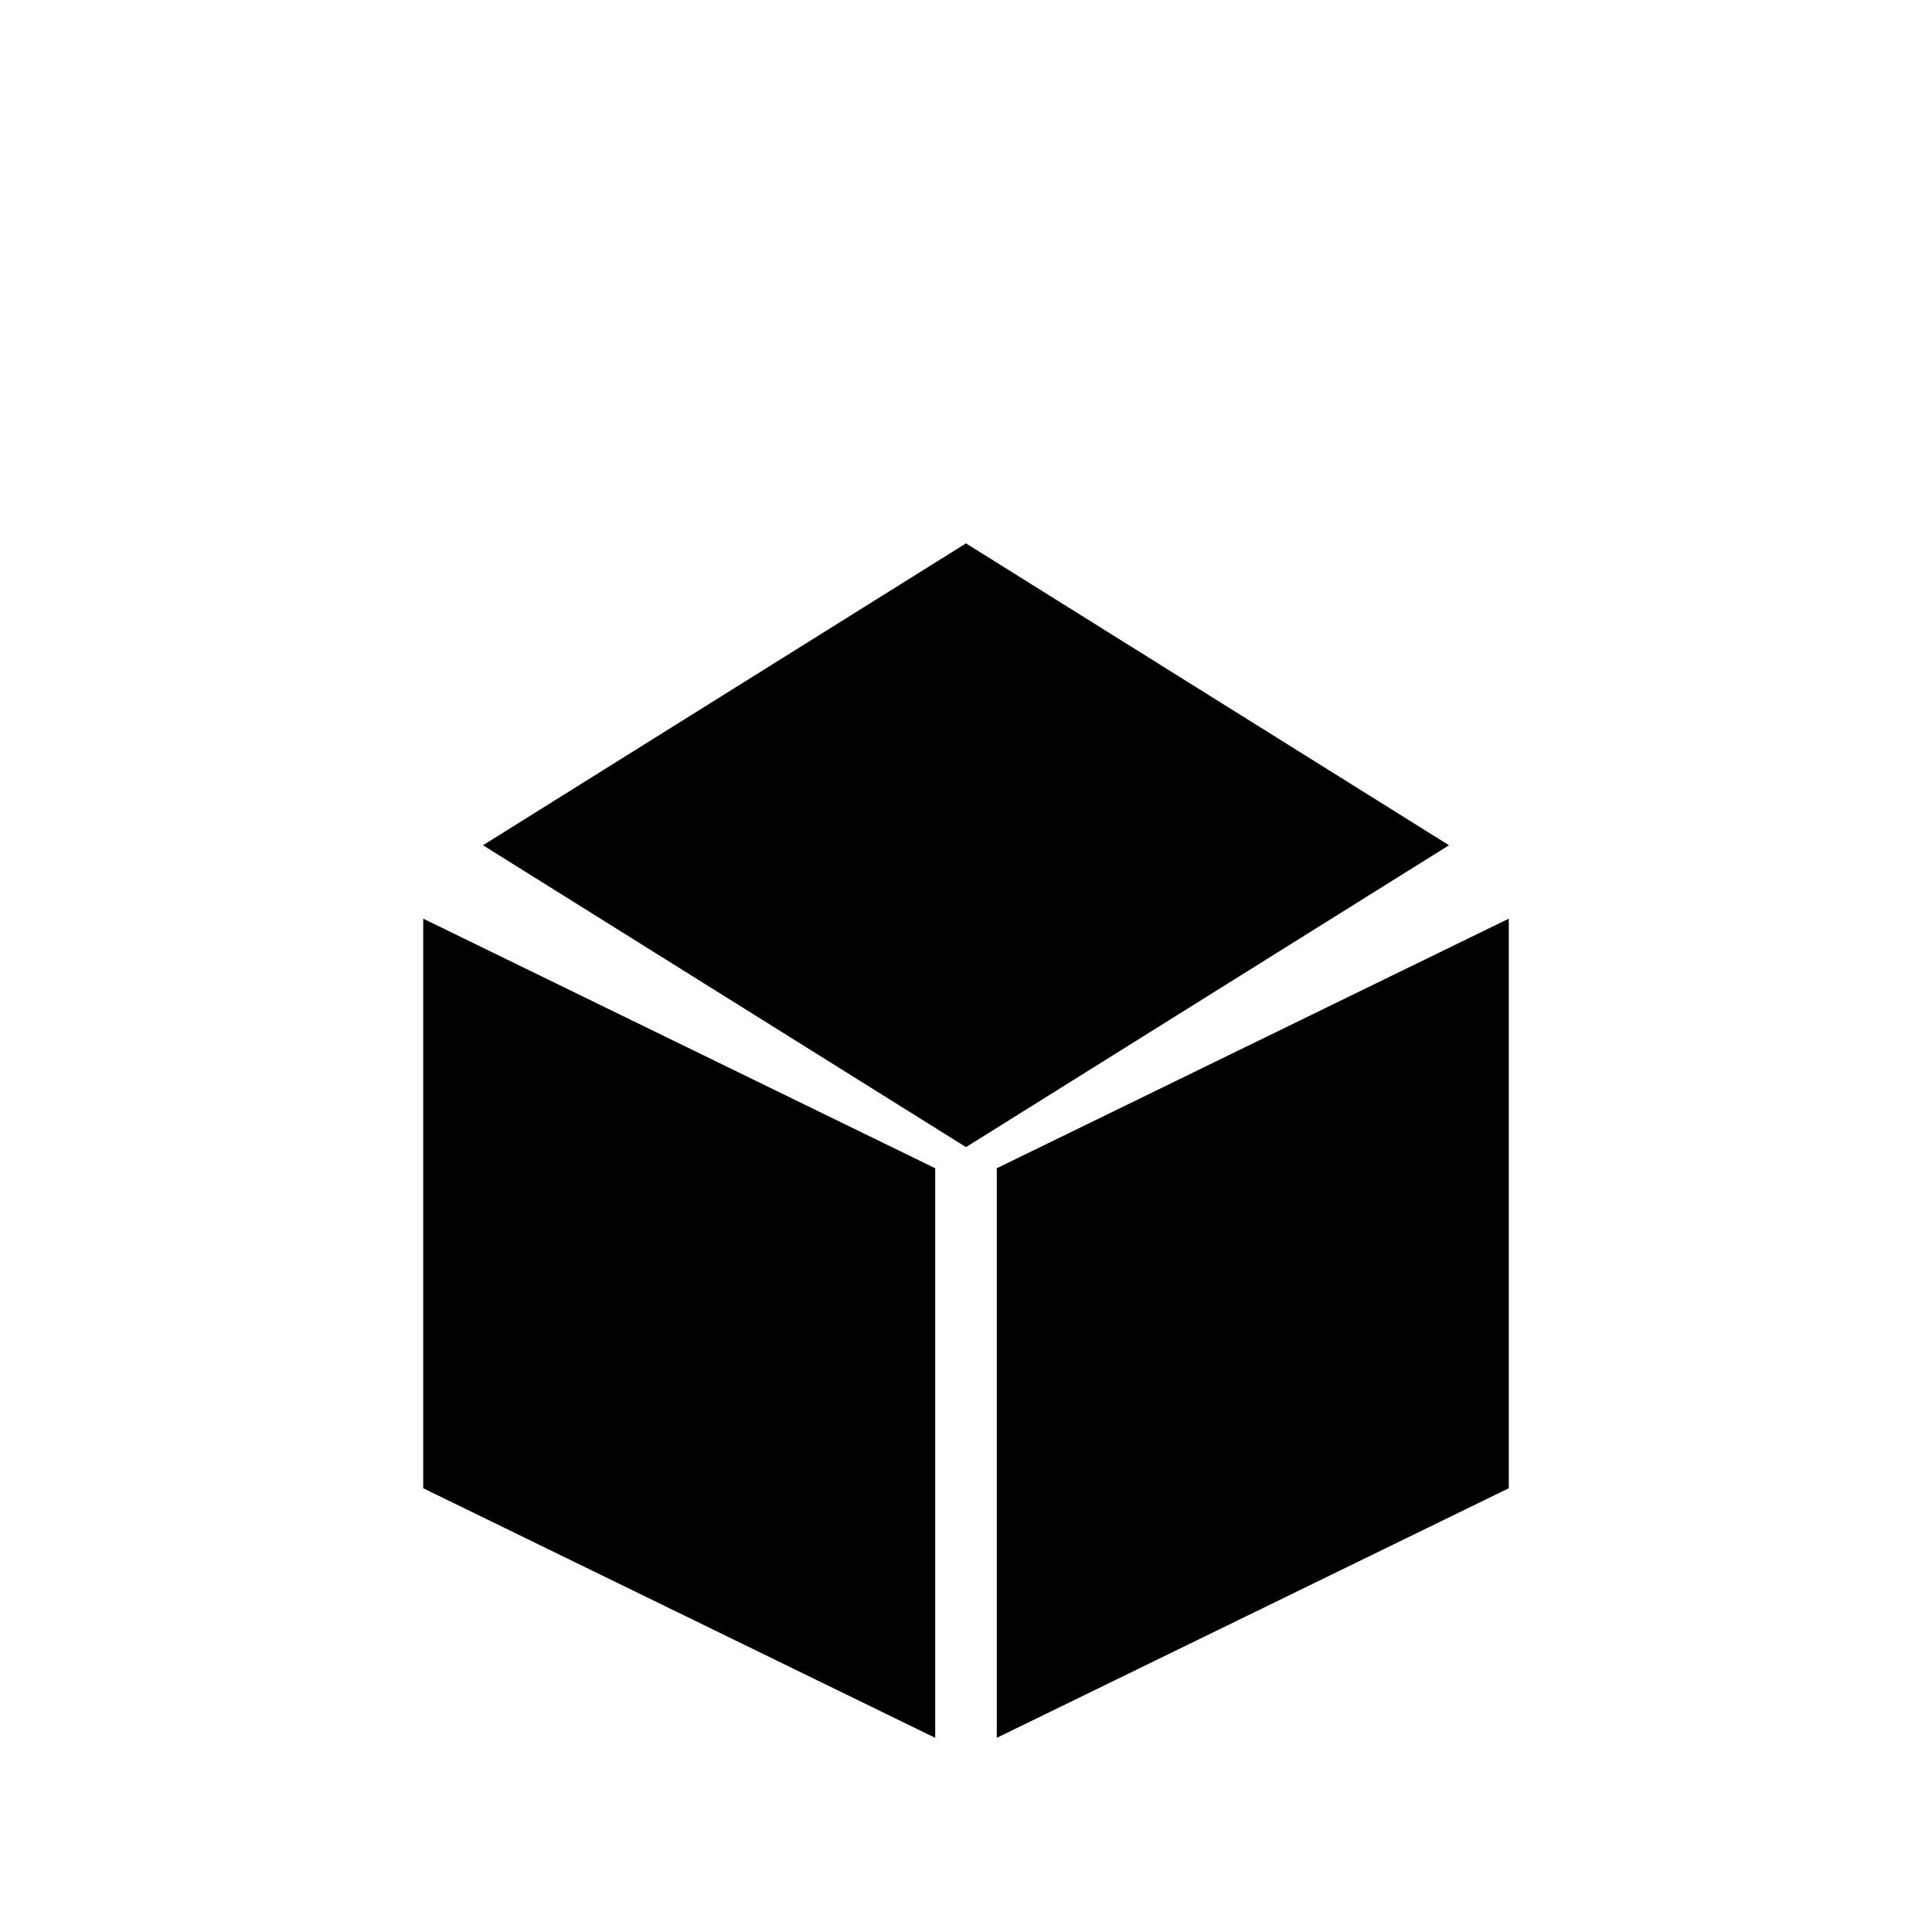
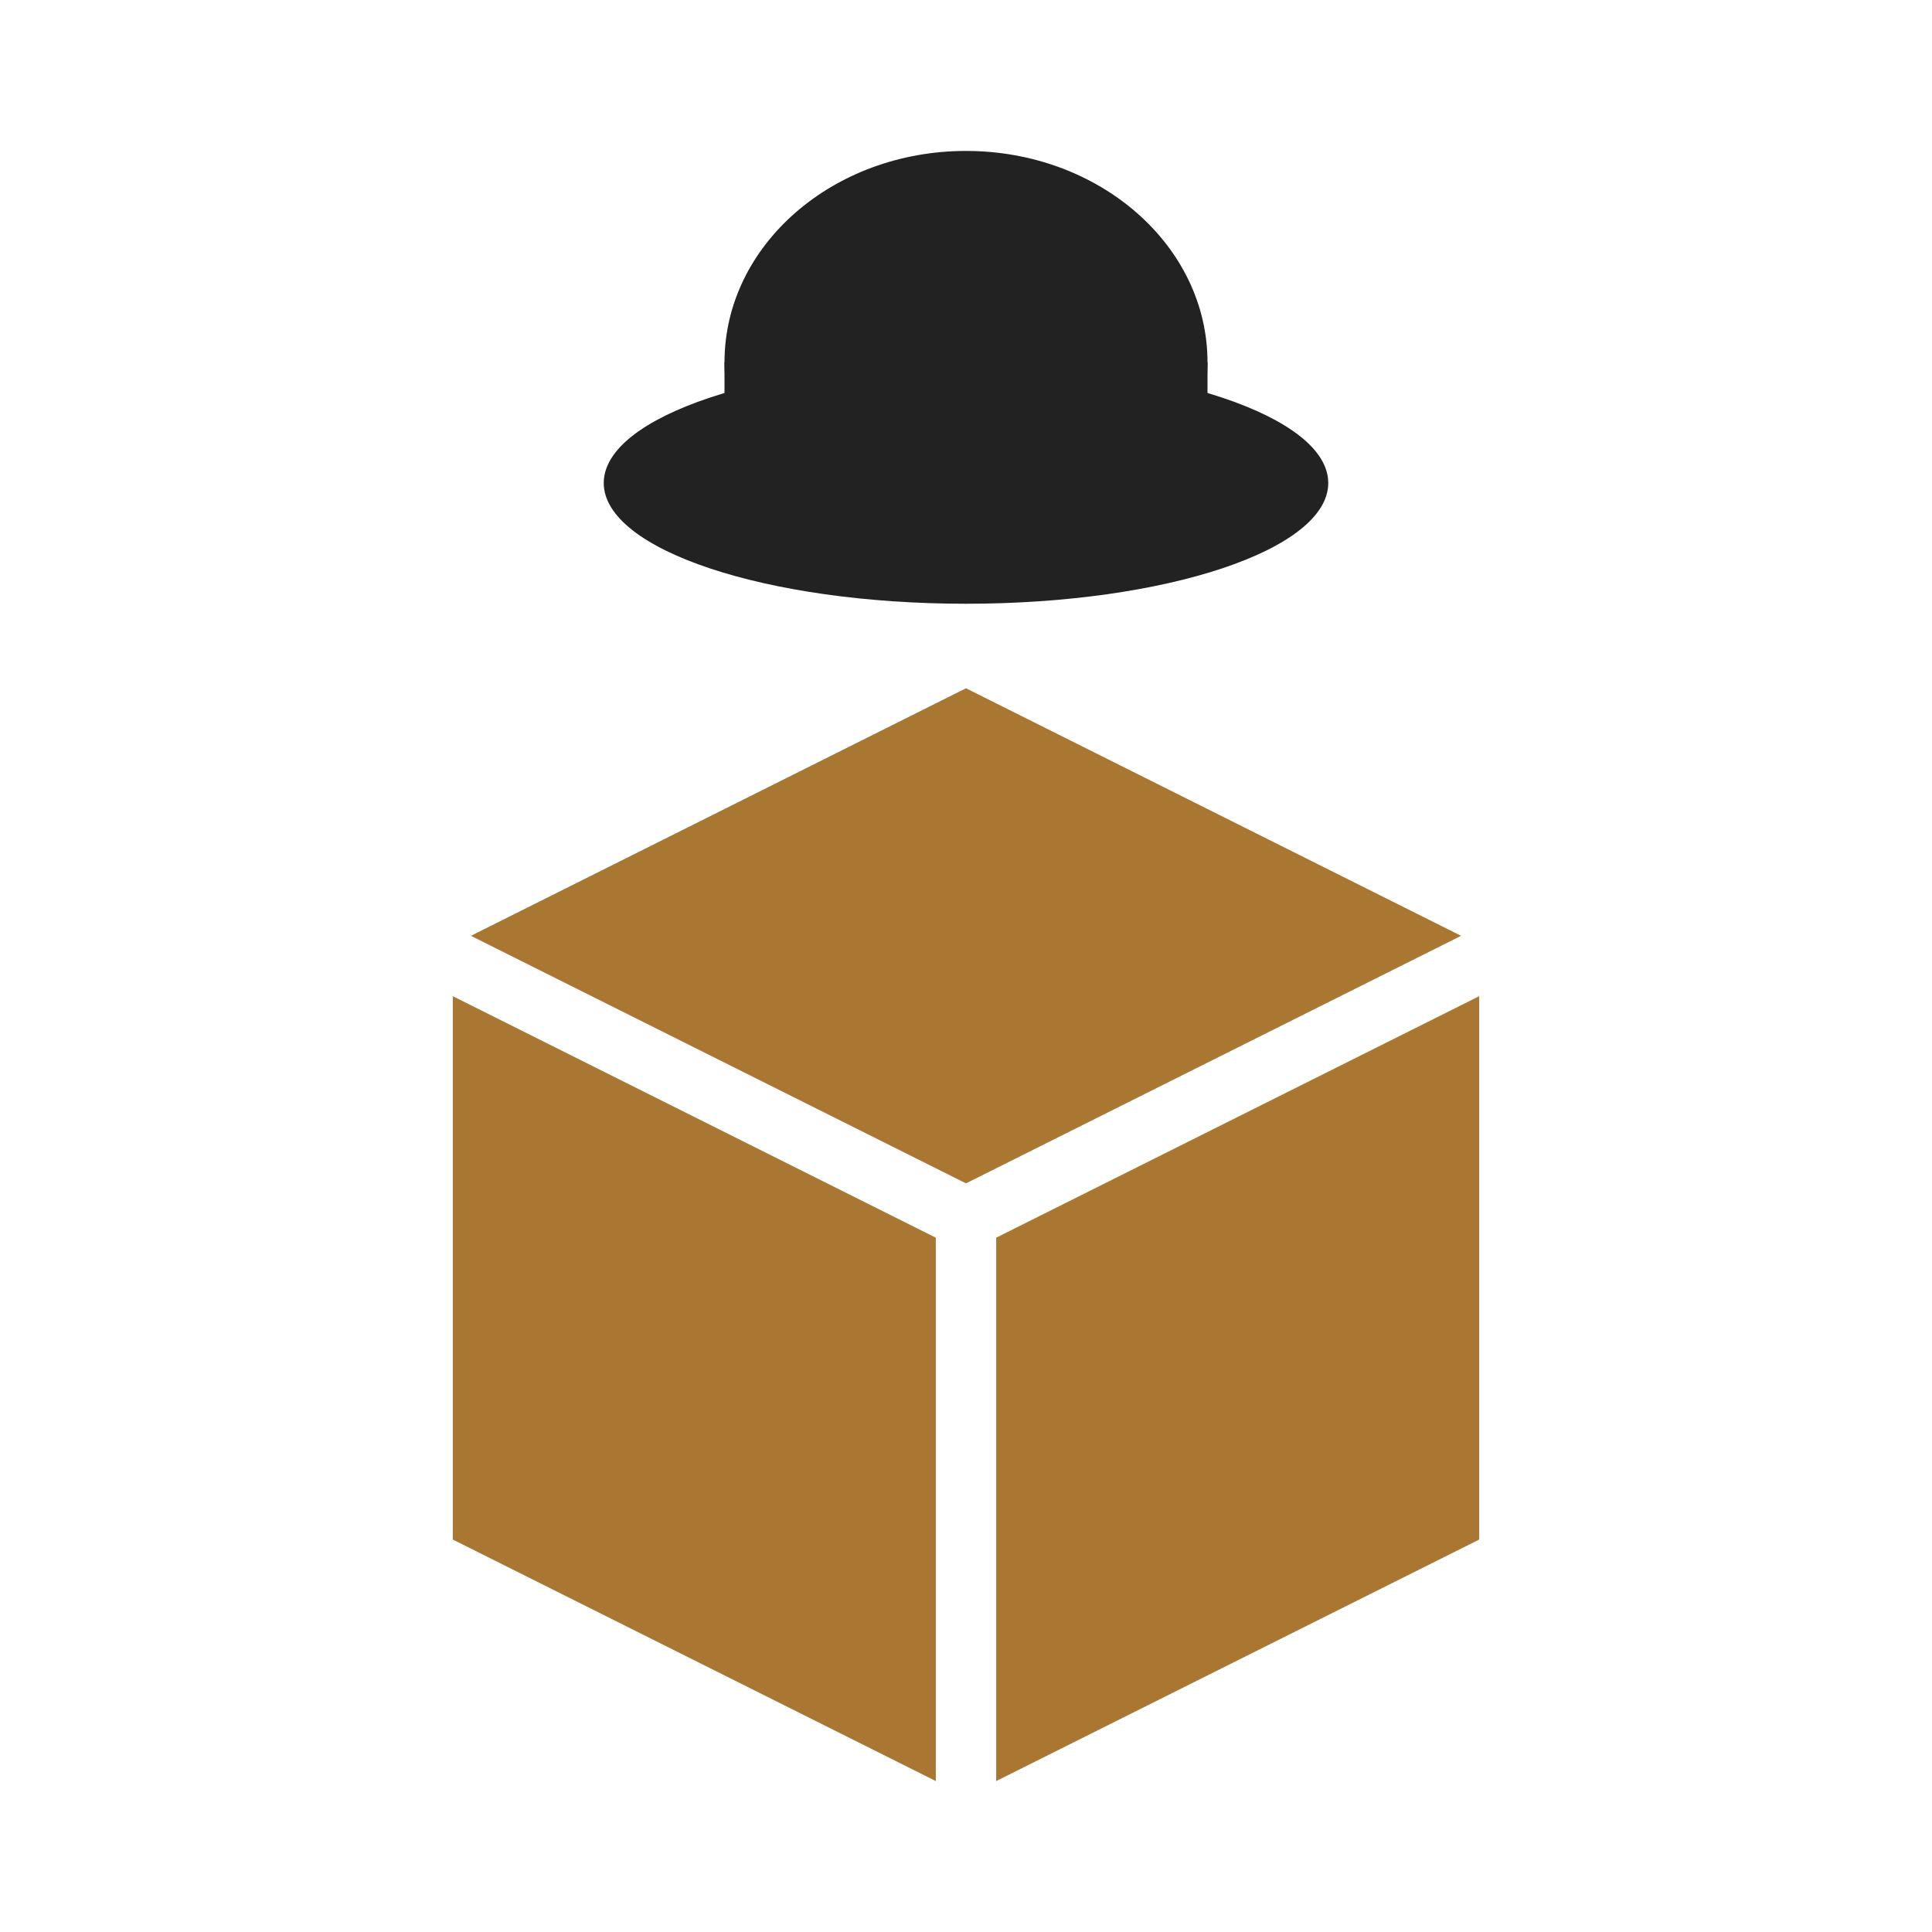
<svg xmlns="http://www.w3.org/2000/svg" xmlns:xlink="http://www.w3.org/1999/xlink" viewBox="0 0 320 320">
  <defs>
-     <polygon id="awp-box-side" points="0,-80 50,0 0,80 -50,0" />
+     <polygon id="awp-box-side" points="-50,-80 30,-40 30,50 -50,10" />
+     <polygon id="awp-box-top" points="-82,0 0,-41 82,0 0,41" />
  </defs>
  <rect x="0" y="0" width="100%" height="100%" fill="#fff" />
-   <g fill="#000">
-     <use xlink:href="#awp-box-side" x="112.5" y="220" transform="translate(112.5,220) rotate(147.9946) translate(-112.5,-220)" />
-     <use xlink:href="#awp-box-side" x="207.5" y="220" transform="translate(207.5,220) rotate(32.00538) translate(-207.5,-220)" />
-     <use xlink:href="#awp-box-side" x="160" y="140" transform="translate(160,140) rotate(90) translate(-160,-140)" />
+   <g fill="#AA7732">
+     <use xlink:href="#awp-box-side" x="125" y="245" />
+     <use xlink:href="#awp-box-side" x="195" y="245" transform="translate(195,240) scale(-1,1) translate(-195,-240)" />
+     <use xlink:href="#awp-box-top" x="160" y="155" />
+   </g>
+   <g fill="#222">
+     <ellipse cx="160" cy="60" rx="40" ry="35" />
+     <rect x="120" y="60" width="80" height="20" />
+     <ellipse cx="160" cy="80" rx="60" ry="20" />
  </g>
</svg>
